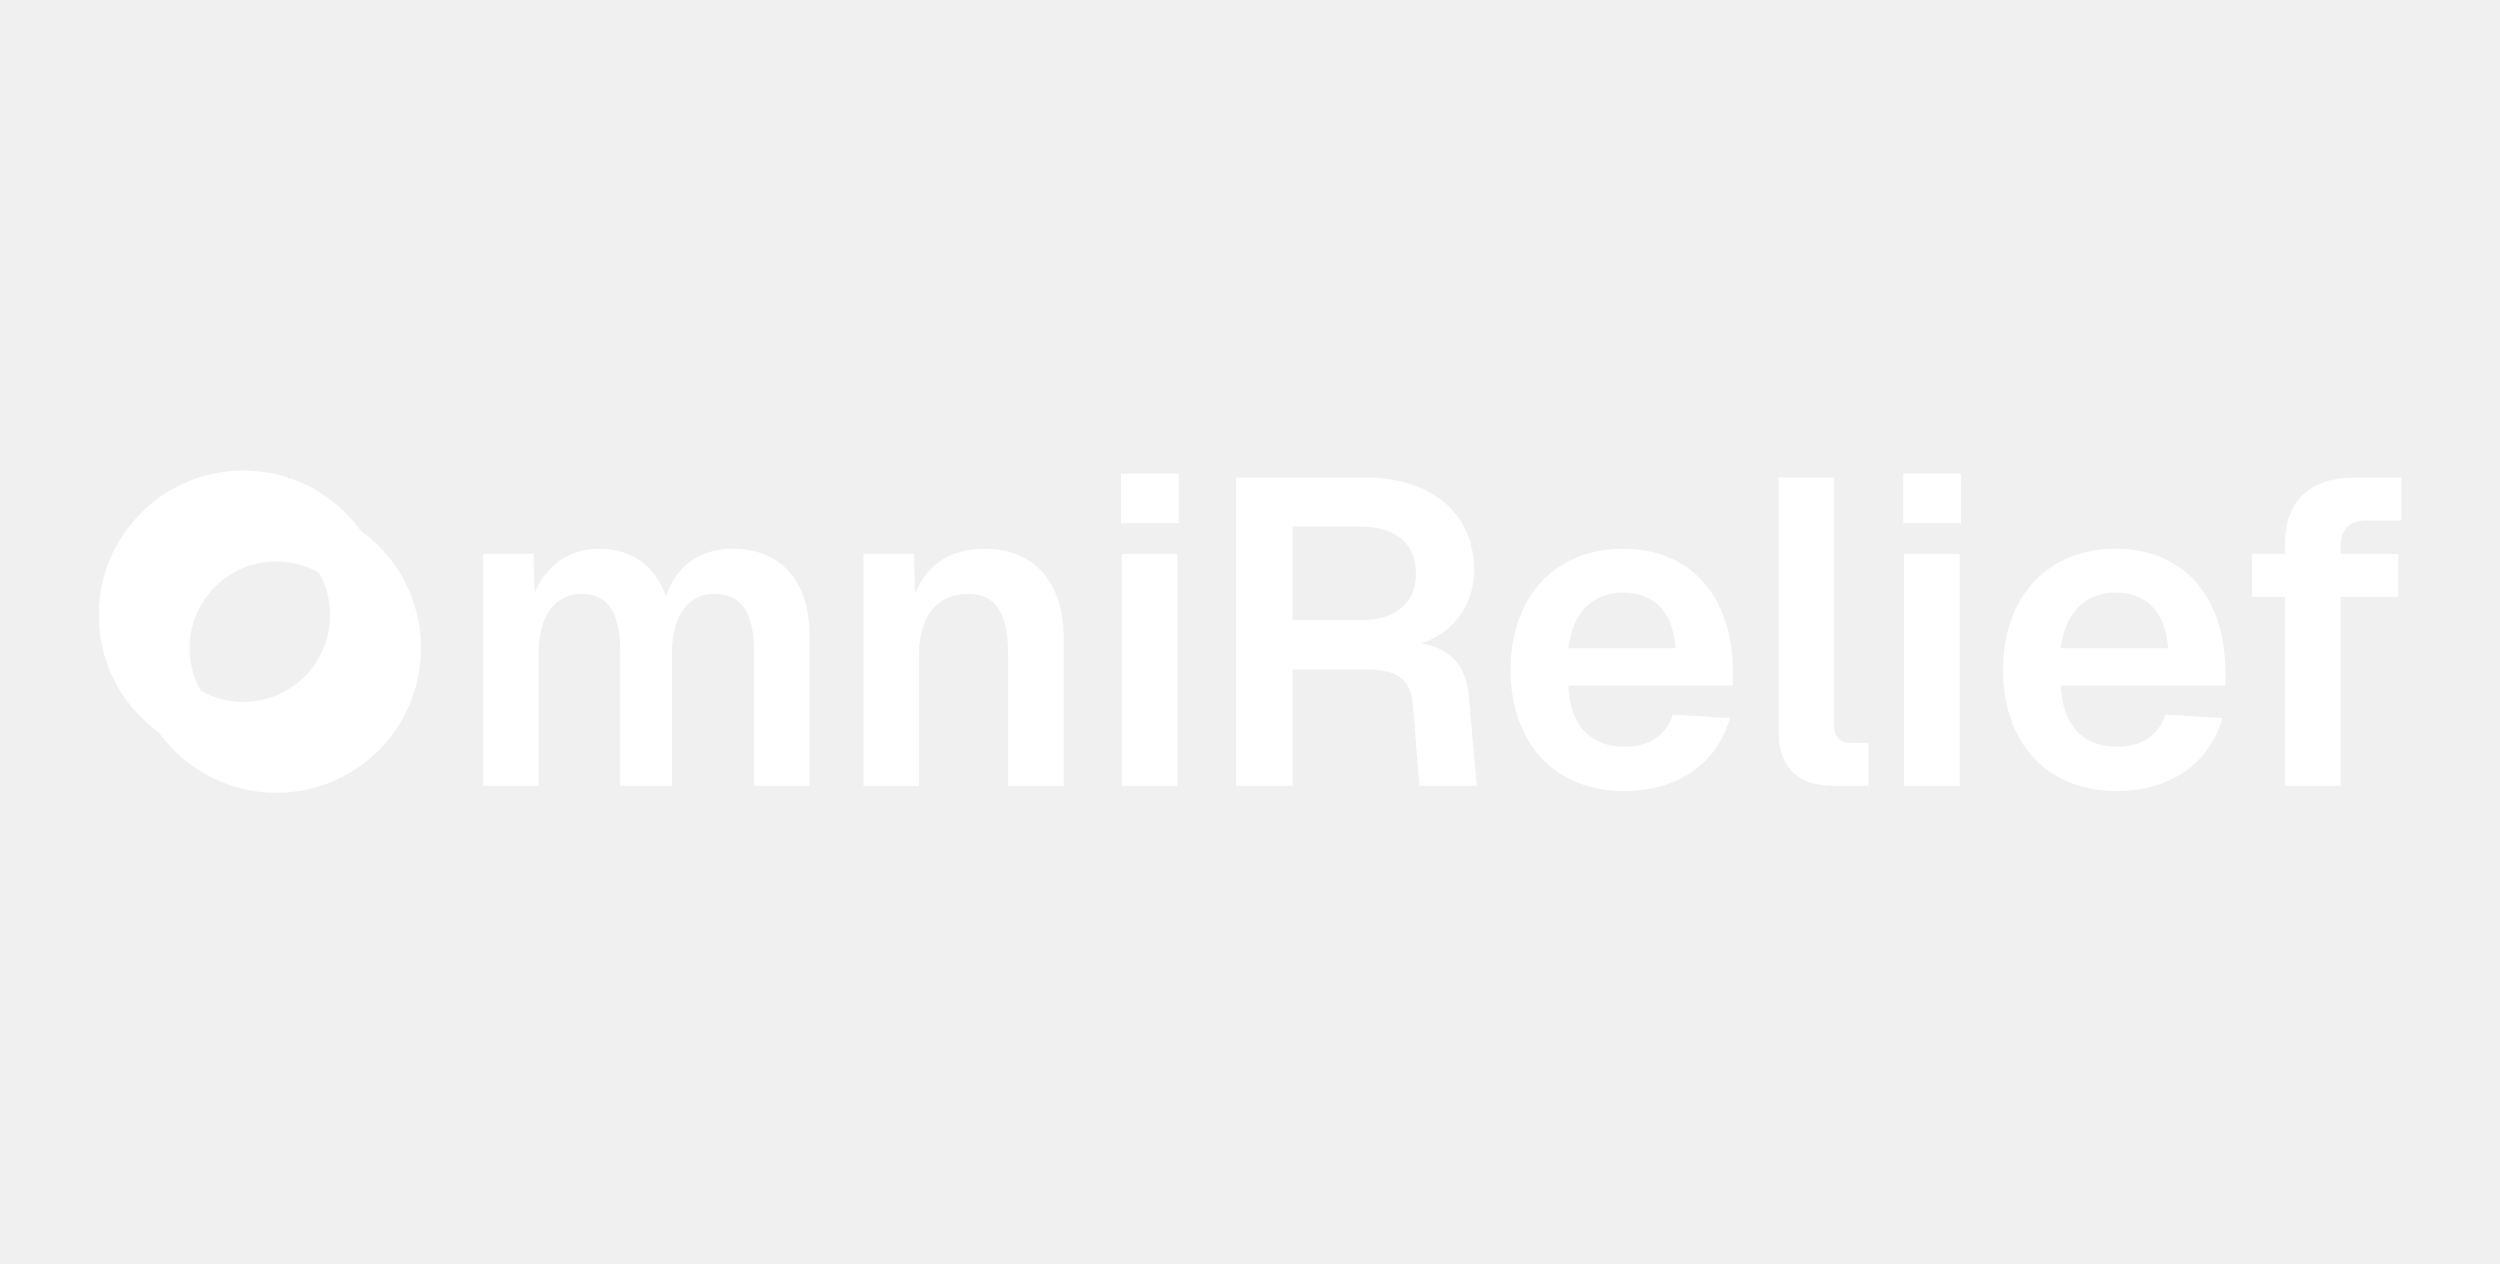
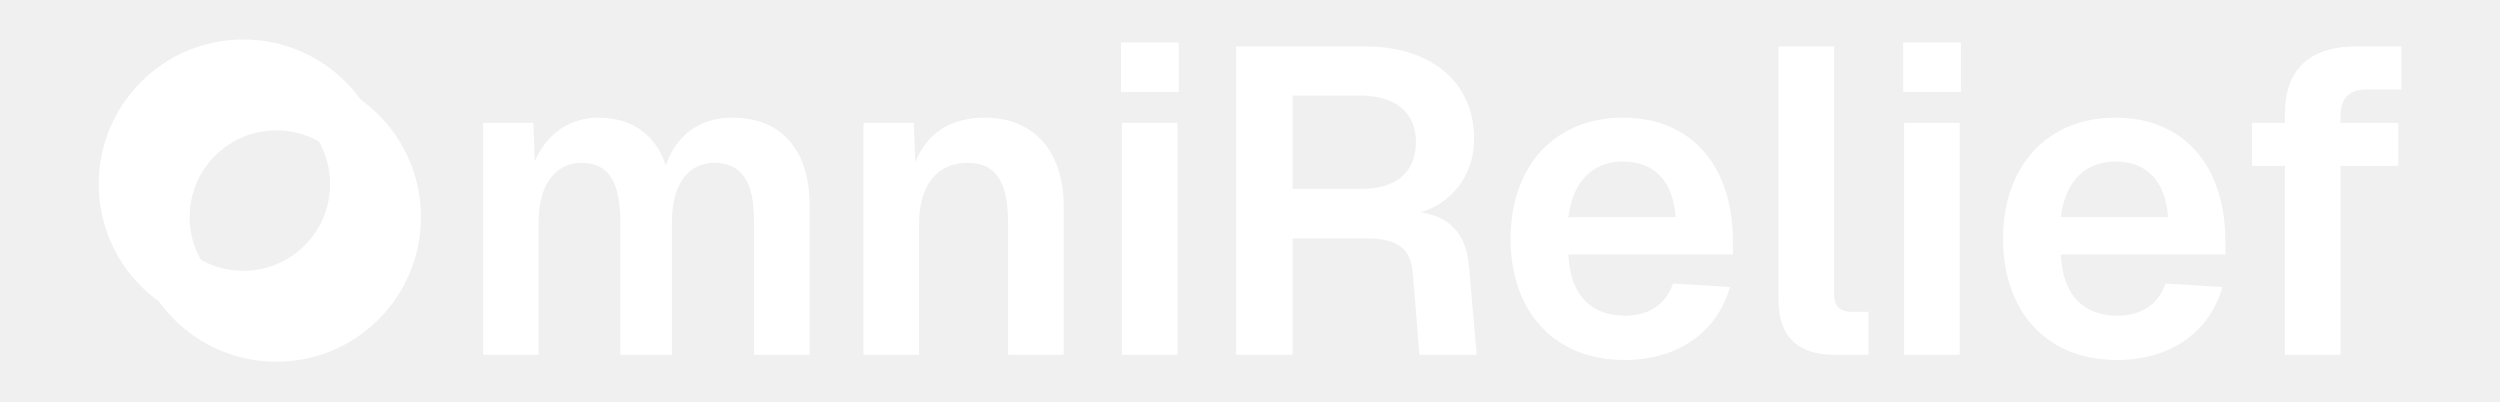
- <svg xmlns="http://www.w3.org/2000/svg" viewBox="0 0 506.58 256">
+ <svg xmlns="http://www.w3.org/2000/svg" viewBox="0 87.35 506.58 81.3">
  <g transform="translate(19.08,0)">
    <g transform="translate(-20.00,74.42) scale(0.41856)">
      <circle cx="120" cy="120" r="56" fill="none" stroke="#FFFFFF" stroke-width="28" />
      <circle cx="136" cy="136" r="56" fill="none" stroke="#FFFFFF" stroke-width="28" />
    </g>
    <g fill="#FFFFFF">
      <path transform="translate(72.64,159.24) scale(0.088,-0.088)" d="M70 0L198 0L198 306C198 391 236 442 297 442C362 442 386 393 386 306L386 0L505 0L505 306C505 392 542 442 603 442C665 442 694 398 694 310L694 0L822 0L822 343C822 475 754 546 644 546C570 546 515 507 491 436C468 505 414 546 336 546C270 546 216 509 189 445L186 534L70 534Z" />
      <path transform="translate(149.73,159.24) scale(0.088,-0.088)" d="M70 0L198 0L198 302C198 392 241 442 310 442C379 442 403 392 403 302L403 0L531 0L531 343C531 463 467 546 349 546C278 546 218 516 189 443L186 534L70 534Z" />
      <path transform="translate(202.09,159.24) scale(0.088,-0.088)" d="M68 605L201 605L201 719L68 719ZM70 0L198 0L198 534L70 534Z" />
      <path transform="translate(224.36,159.24) scale(0.088,-0.088)" d="M80 0L210 0L210 268L380 268C454 268 483 243 487 186L502 0L634 0L616 205C610 278 572 318 505 328C575 349 628 412 628 497C628 627 530 710 377 710L80 710ZM210 382L210 597L363 597C447 597 494 559 494 489C494 420 447 382 369 382Z" />
      <path transform="translate(283.58,159.24) scale(0.088,-0.088)" d="M301 -12C424 -12 515 52 544 156L413 164C397 117 359 90 302 90C225 90 176 137 172 231L551 231L551 260C551 440 451 546 298 546C141 546 39 435 39 267C39 98 141 -12 301 -12ZM172 317C182 400 229 445 298 445C366 445 413 404 419 317Z" />
      <path transform="translate(335.15,159.24) scale(0.088,-0.088)" d="M198 0L277 0L277 99L238 99C212 99 198 111 198 139L198 710L70 710L70 126C70 37 120 0 198 0Z" />
      <path transform="translate(360.58,159.24) scale(0.088,-0.088)" d="M68 605L201 605L201 719L68 719ZM70 0L198 0L198 534L70 534Z" />
      <path transform="translate(383.37,159.24) scale(0.088,-0.088)" d="M301 -12C424 -12 515 52 544 156L413 164C397 117 359 90 302 90C225 90 176 137 172 231L551 231L551 260C551 440 451 546 298 546C141 546 39 435 39 267C39 98 141 -12 301 -12ZM172 317C182 400 229 445 298 445C366 445 413 404 419 317Z" />
      <path transform="translate(432.74,159.24) scale(0.088,-0.088)" d="M127 0L255 0L255 435L388 435L388 534L255 534L255 548C255 589 273 611 315 611L395 611L395 710L291 710C178 710 127 651 127 555L127 534L51 534L51 435L127 435Z" />
    </g>
  </g>
</svg>
